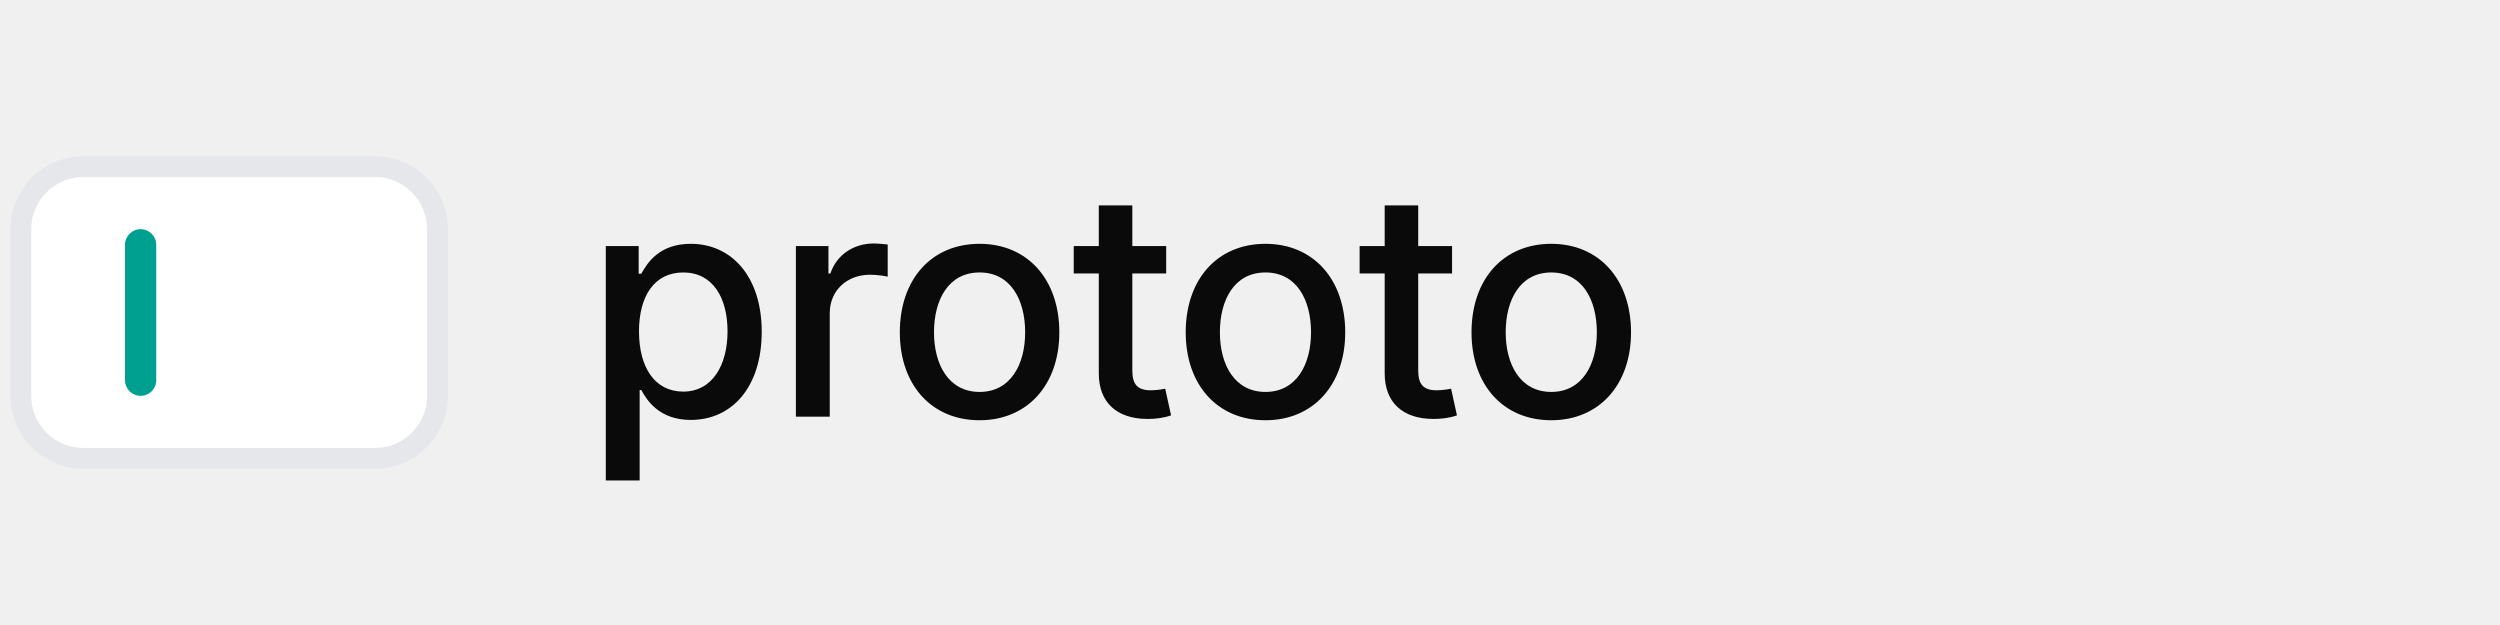
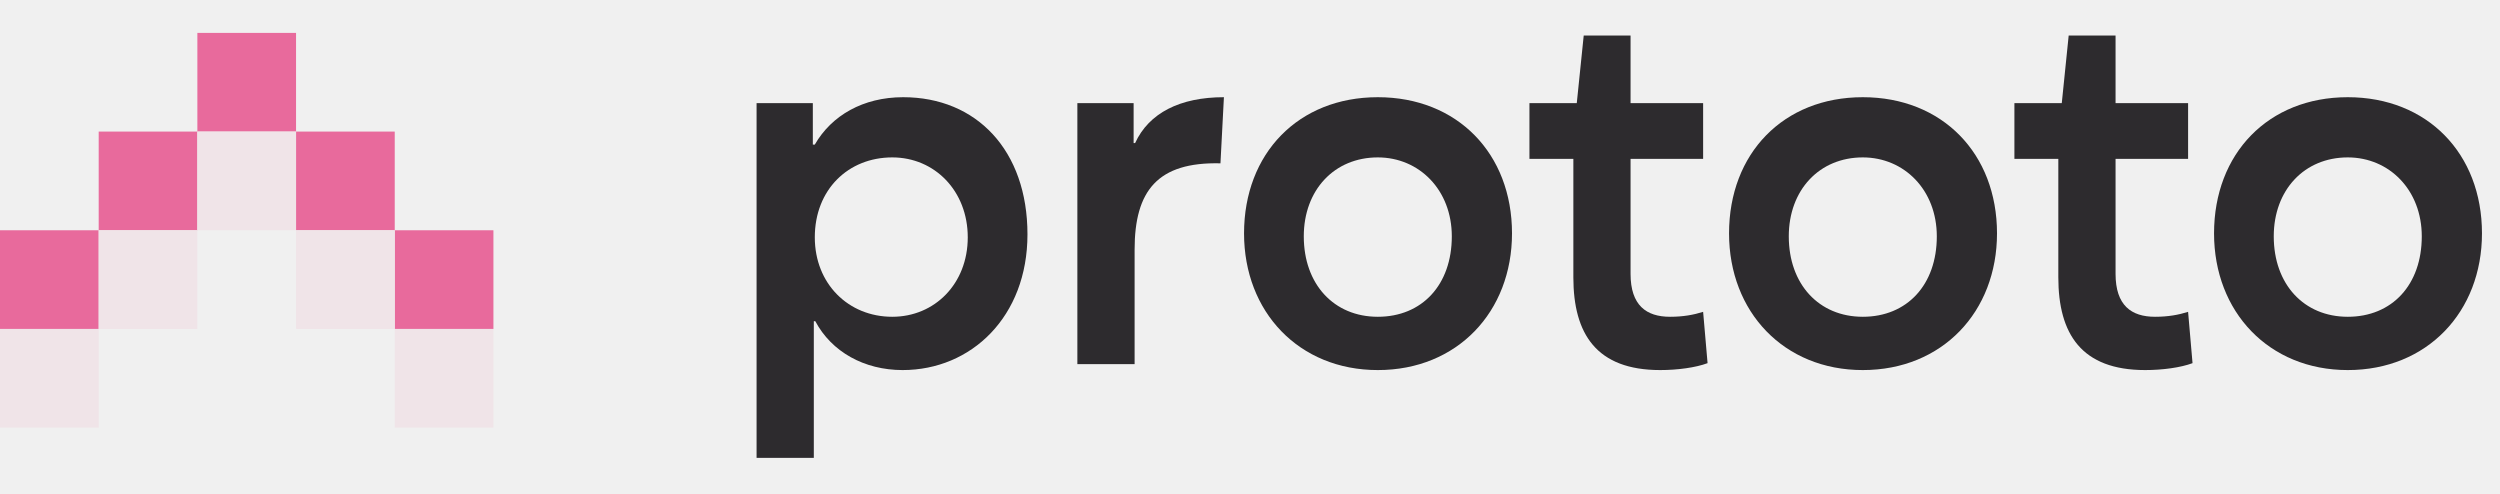
- <svg xmlns="http://www.w3.org/2000/svg" width="120" height="30" viewBox="0 0 120 30" fill="none">
-   <g transform="translate(0, 4)">
-     <rect x="1" y="4" width="20" height="14" rx="3" stroke="#E5E7EB" stroke-width="1" fill="white" />
-     <rect x="6" y="7" width="1.5" height="8" rx="0.75" fill="#00A090" />
+ <svg xmlns="http://www.w3.org/2000/svg" width="76" height="15" viewBox="0 0 76 15" fill="none">
+   <g clip-path="url(#clip0_light)">
+     <path d="M6 1H9V4H6V1Z" fill="#E86A9C" />
+     <path d="M9 4H12V7H9V4Z" fill="#E86A9C" />
+     <path d="M12 7H15V10H12V7Z" fill="#E86A9C" />
+     <path d="M0 7H3V10H0V7Z" fill="#E86A9C" />
+     <path d="M3 4H6V7H3V4Z" fill="#E86A9C" />
+     <path d="M6 4H9V7H6V4Z" fill="#F0E4E8" />
+     <path d="M9 7H12V10H9V7Z" fill="#F0E4E8" />
+     <path d="M12 10H15V13H12V10Z" fill="#F0E4E8" />
+     <path d="M0 10H3V13H0V10Z" fill="#F0E4E8" />
+     <path d="M3 7H6V10H3V7Z" fill="#F0E4E8" />
+     <path d="M67.307 7.095C67.307 4.665 68.957 2.955 71.372 2.955C73.787 2.955 75.452 4.665 75.452 7.095C75.452 9.48 73.787 11.25 71.372 11.25C68.972 11.25 67.307 9.48 67.307 7.095ZM71.372 9.63C72.722 9.63 73.622 8.655 73.622 7.185C73.622 5.775 72.632 4.785 71.372 4.785C70.052 4.785 69.122 5.775 69.122 7.185C69.122 8.64 70.037 9.63 71.372 9.63Z" fill="#2D2B2E" />
+     <path d="M62.573 8.43V4.83H61.238V3.135H62.678L62.888 1.08H64.313V3.135H66.518V4.83H64.313V8.325C64.313 9.285 64.793 9.63 65.513 9.63C65.918 9.63 66.233 9.57 66.518 9.48L66.653 11.04C66.293 11.175 65.738 11.25 65.213 11.25C63.278 11.25 62.573 10.155 62.573 8.43Z" fill="#2D2B2E" />
+     <path d="M52.563 7.095C52.563 4.665 54.214 2.955 56.629 2.955C59.044 2.955 60.709 4.665 60.709 7.095C60.709 9.48 59.044 11.25 56.629 11.25C54.228 11.25 52.563 9.48 52.563 7.095ZM56.629 9.63C57.978 9.63 58.879 8.655 58.879 7.185C58.879 5.775 57.889 4.785 56.629 4.785C55.309 4.785 54.379 5.775 54.379 7.185C54.379 8.64 55.294 9.63 56.629 9.63Z" fill="#2D2B2E" />
+     <path d="M47.83 8.43V4.83H46.495V3.135H47.934L48.145 1.08H49.569V3.135H51.775V4.83H49.569V8.325C49.569 9.285 50.05 9.63 50.77 9.63C51.175 9.63 51.489 9.57 51.775 9.48L51.91 11.04C51.55 11.175 50.995 11.25 50.469 11.25C48.535 11.25 47.83 10.155 47.83 8.43Z" fill="#2D2B2E" />
+     <path d="M37.819 7.095C37.819 4.665 39.469 2.955 41.885 2.955C44.3 2.955 45.965 4.665 45.965 7.095C45.965 9.48 44.3 11.25 41.885 11.25C39.484 11.25 37.819 9.48 37.819 7.095ZM41.885 9.63C43.234 9.63 44.135 8.655 44.135 7.185C44.135 5.775 43.145 4.785 41.885 4.785C40.565 4.785 39.635 5.775 39.635 7.185C39.635 8.64 40.55 9.63 41.885 9.63Z" fill="#2D2B2E" />
+     <path d="M32.752 11.07V3.135H34.462V4.35H34.507C34.927 3.435 35.872 2.955 37.207 2.955L37.102 4.965C35.197 4.92 34.492 5.79 34.492 7.59V11.07H32.752Z" fill="#2D2B2E" />
+     <path d="M23 13.92V3.135H24.71V4.395H24.77C25.28 3.51 26.24 2.955 27.455 2.955C29.69 2.955 31.235 4.575 31.235 7.125C31.235 9.63 29.525 11.25 27.44 11.25C26.27 11.25 25.28 10.695 24.785 9.765H24.74V13.92H23ZM27.125 9.63C28.415 9.63 29.42 8.625 29.42 7.215C29.42 5.805 28.415 4.785 27.125 4.785C25.79 4.785 24.77 5.76 24.77 7.215C24.77 8.625 25.79 9.63 27.125 9.63Z" fill="#2D2B2E" />
  </g>
-   <text x="28" y="20" font-family="system-ui, -apple-system, 'Segoe UI', sans-serif" font-size="15" font-weight="500" letter-spacing="-0.15" fill="#0A0A0A">prototo</text>
+   <defs>
+     <clipPath id="clip0_light">
+       <rect width="75.452" height="15" fill="white" />
+     </clipPath>
+   </defs>
</svg>
